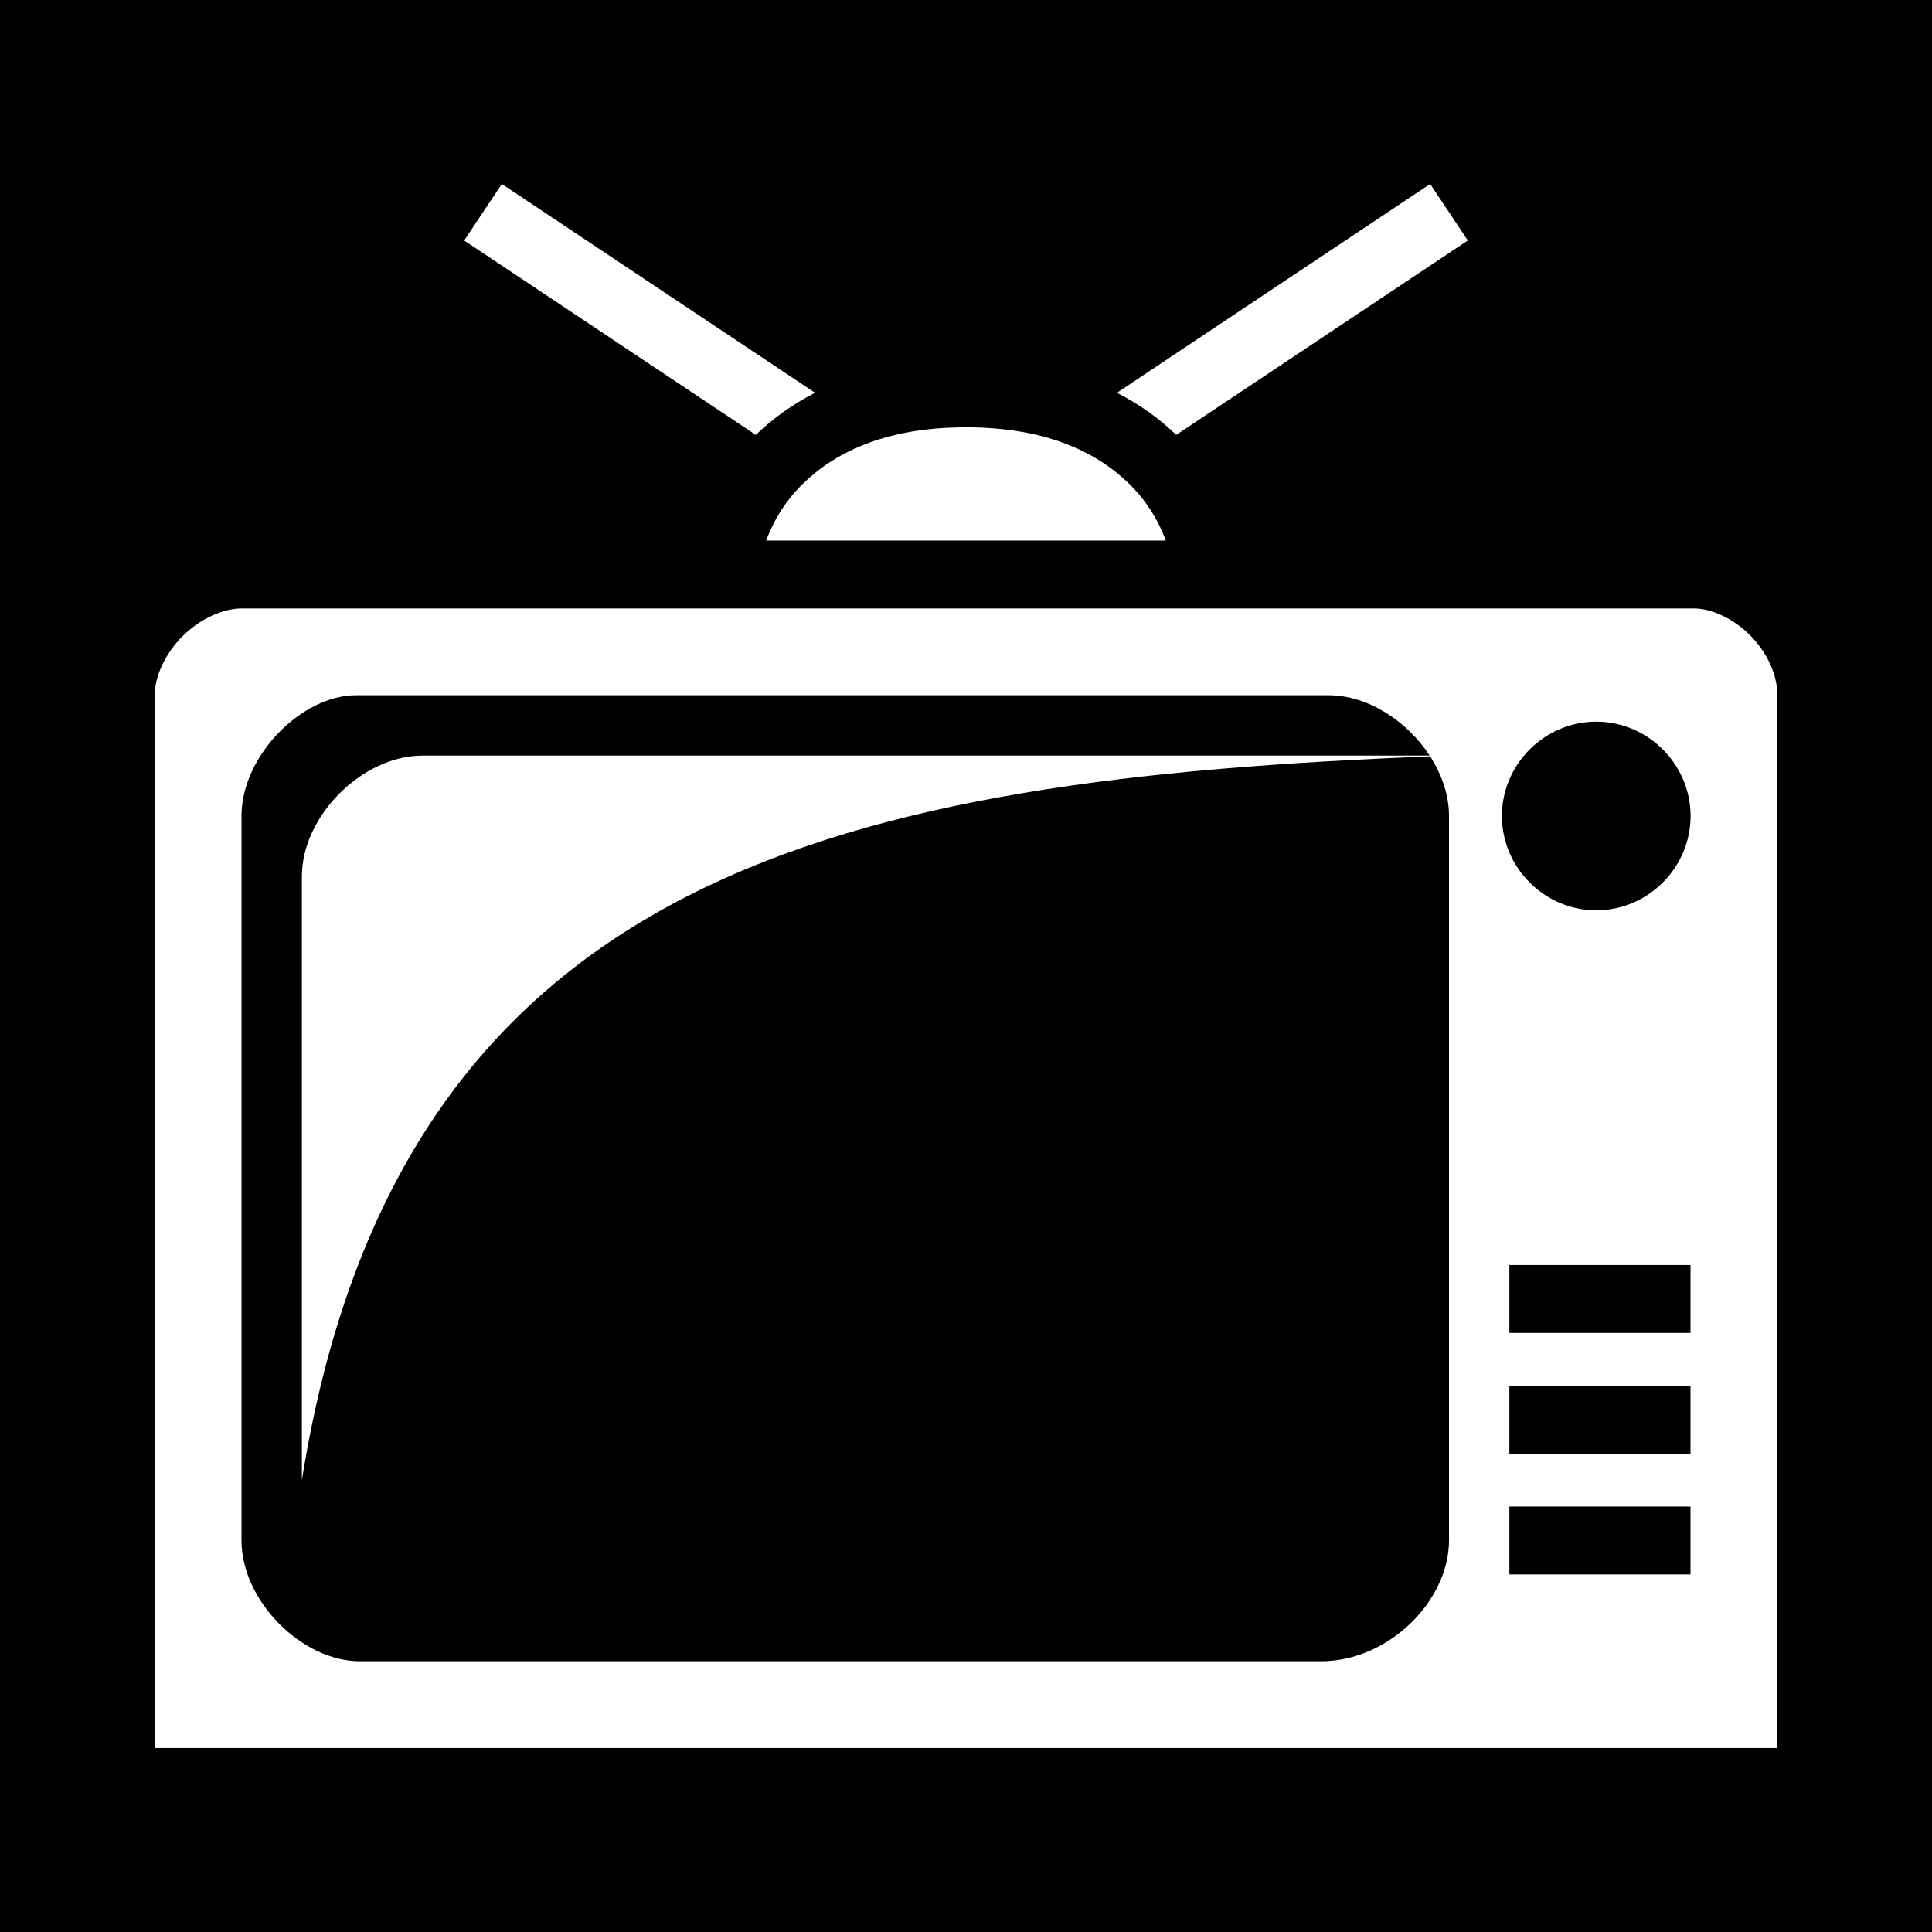
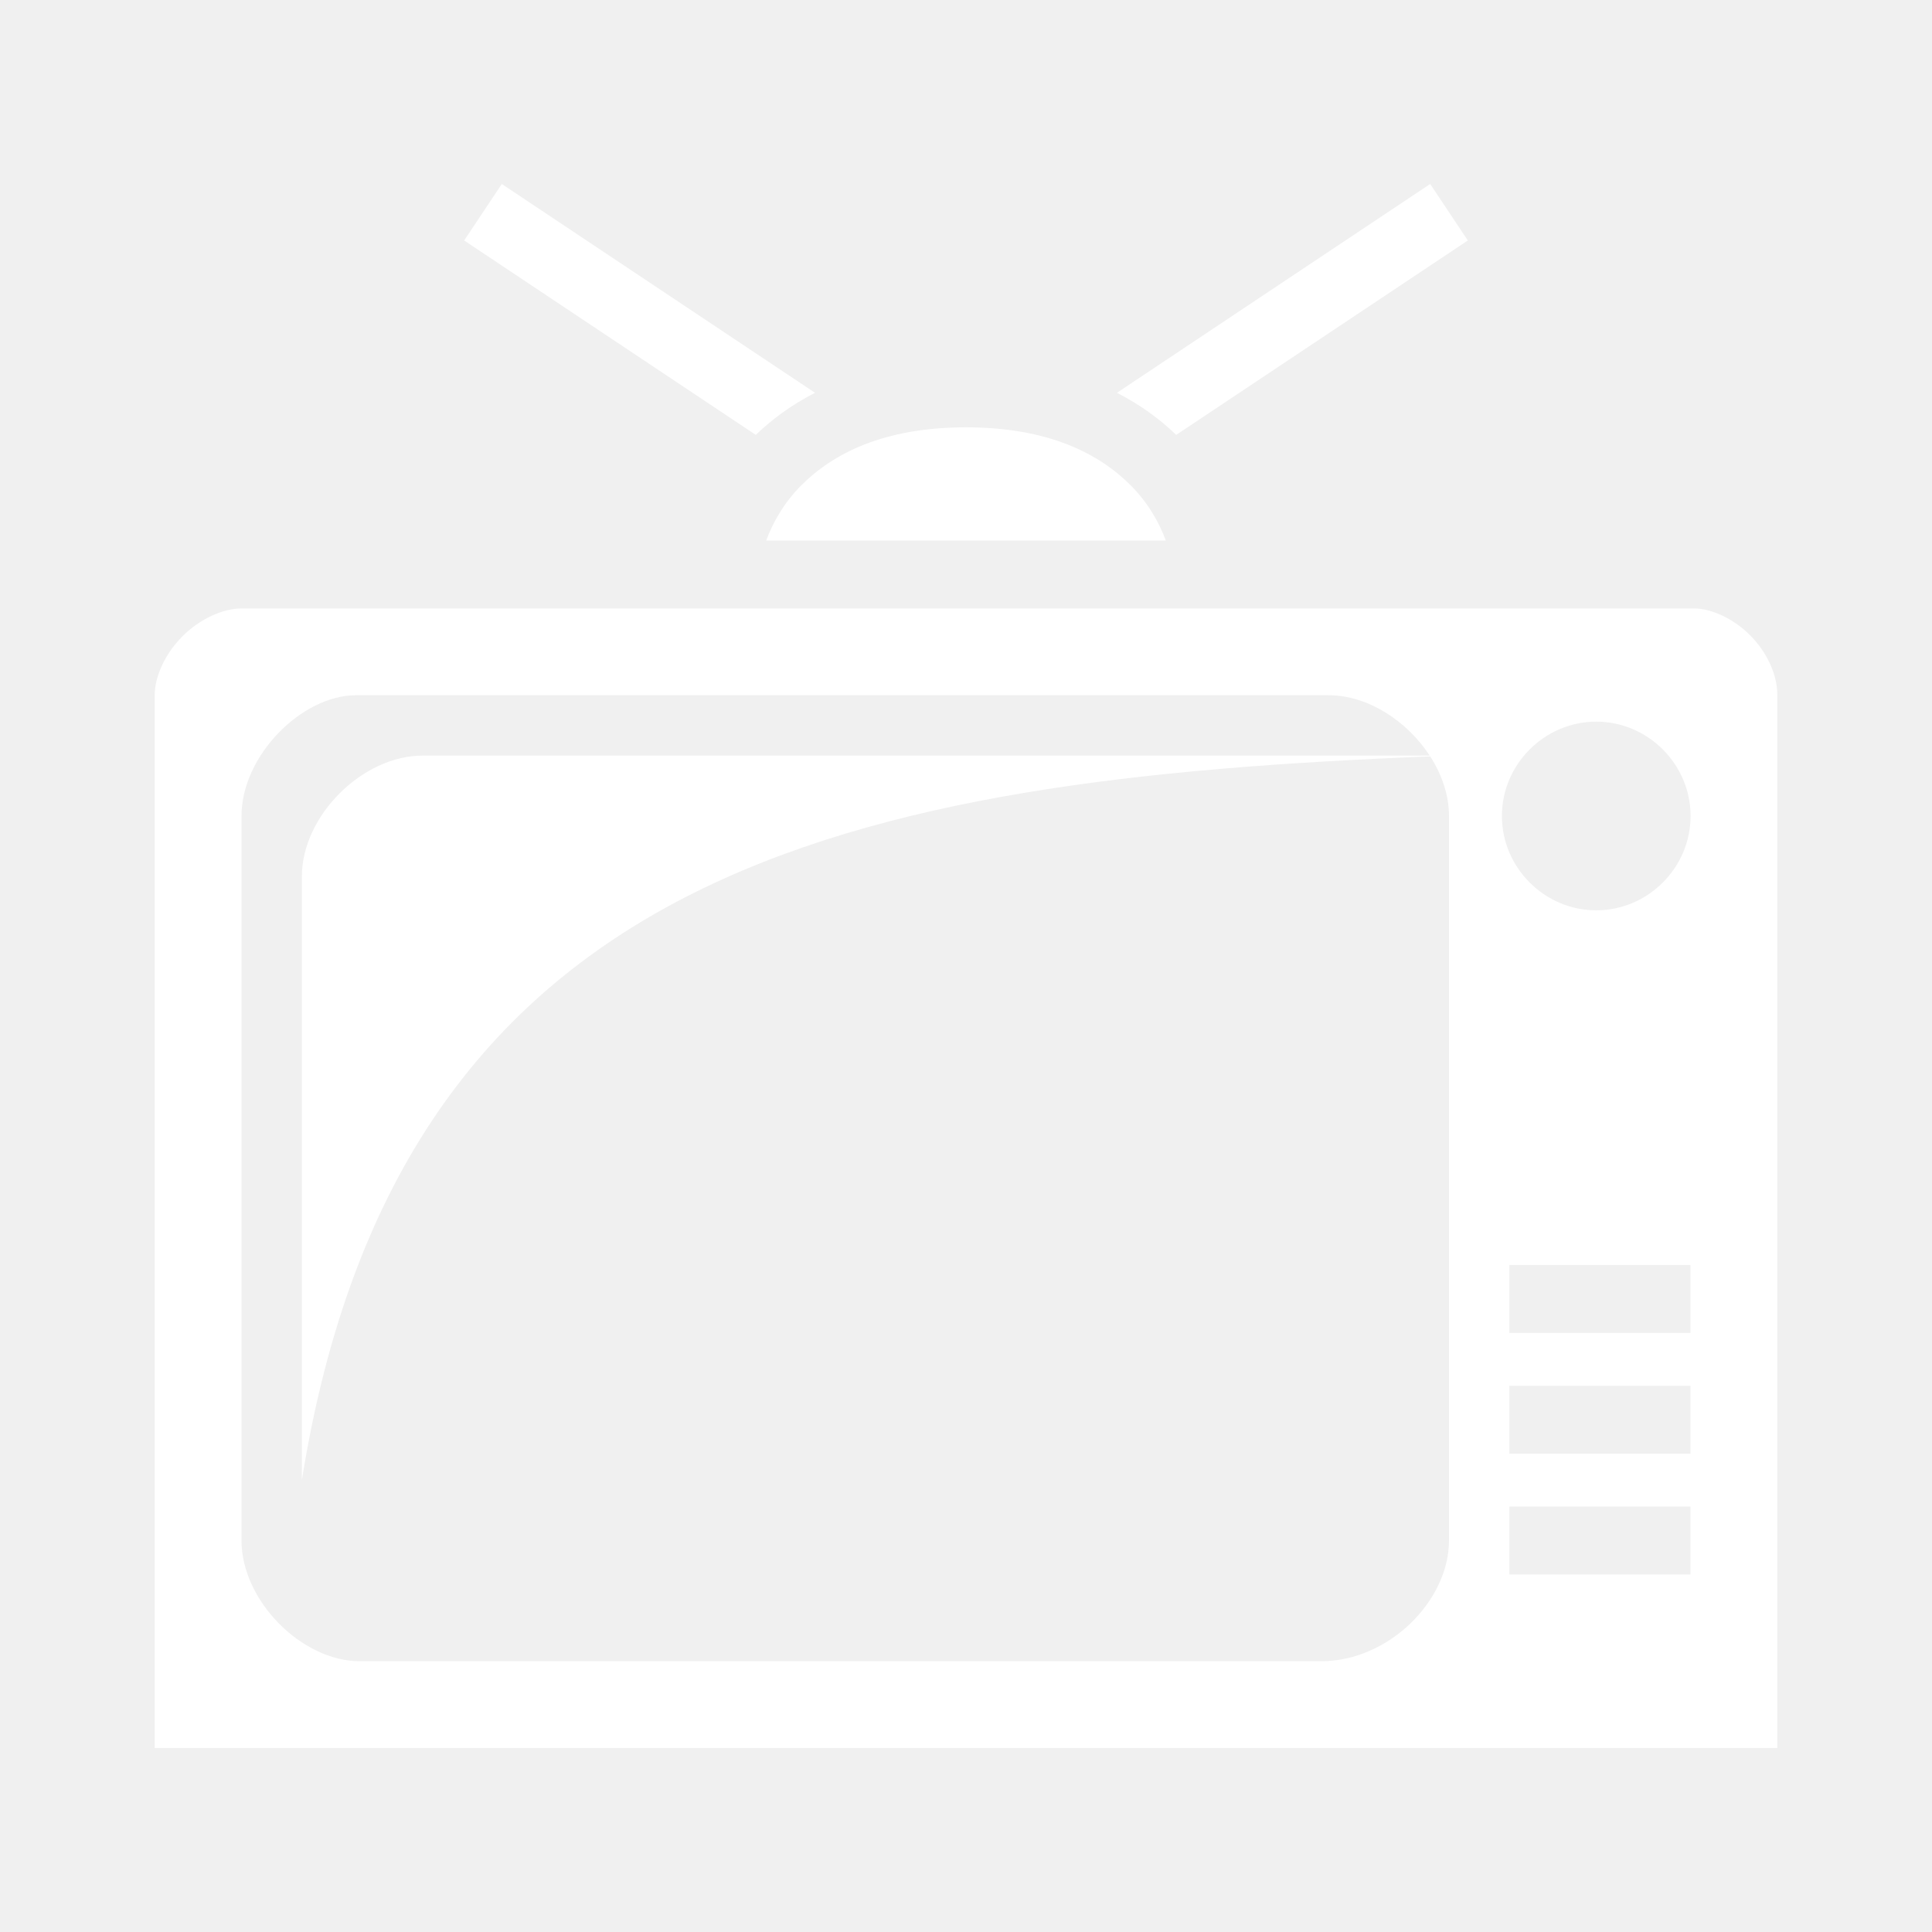
<svg xmlns="http://www.w3.org/2000/svg" viewBox="0 0 512 512">
-   <path d="M0 0h512v512H0z" />
  <path fill="#fff" d="M132.992 48.756l-9.984 14.976 77.287 51.524c4.32-4.192 9.542-8.012 15.703-11.162l-83.006-55.338zm246.016 0l-83.006 55.338c6.16 3.15 11.383 6.97 15.703 11.162l77.287-51.524-9.984-14.976zM256 113.244c-22 0-35.334 7.06-43.637 15.363-4.703 4.704-7.58 9.97-9.316 14.637h105.906c-1.736-4.668-4.613-9.933-9.316-14.637-8.303-8.303-21.637-15.363-43.637-15.363zm-191.936 48c-5.044 0-11.106 2.784-15.697 7.37-4.59 4.584-7.367 10.63-7.367 15.63v279h430V184.2c.026-5.457-2.764-11.393-7.227-15.87-4.463-4.477-10.346-7.086-14.826-7.086H64.064zm30.295 23h257.745c10.374 0 20.79 6.818 26.776 16H112c-16 0-32 16-32 32v160c25.924-162.54 145.877-185.697 299.016-191.795 3.106 4.836 4.984 10.315 4.984 15.794v192c0 16-16 32-33.88 32H95.35c-15.35 0-31.35-16-31.35-32v-192c0-16 16-32 30.36-32zm328.663 7c13.7 0 25 11.3 25 25s-11.3 25-25 25-25-11.3-25-25 11.3-25 25-25zm-23.023 144h48v18h-48v-18zm0 32h48v18h-48v-18zm0 32h48v18h-48v-18z" />
</svg>
